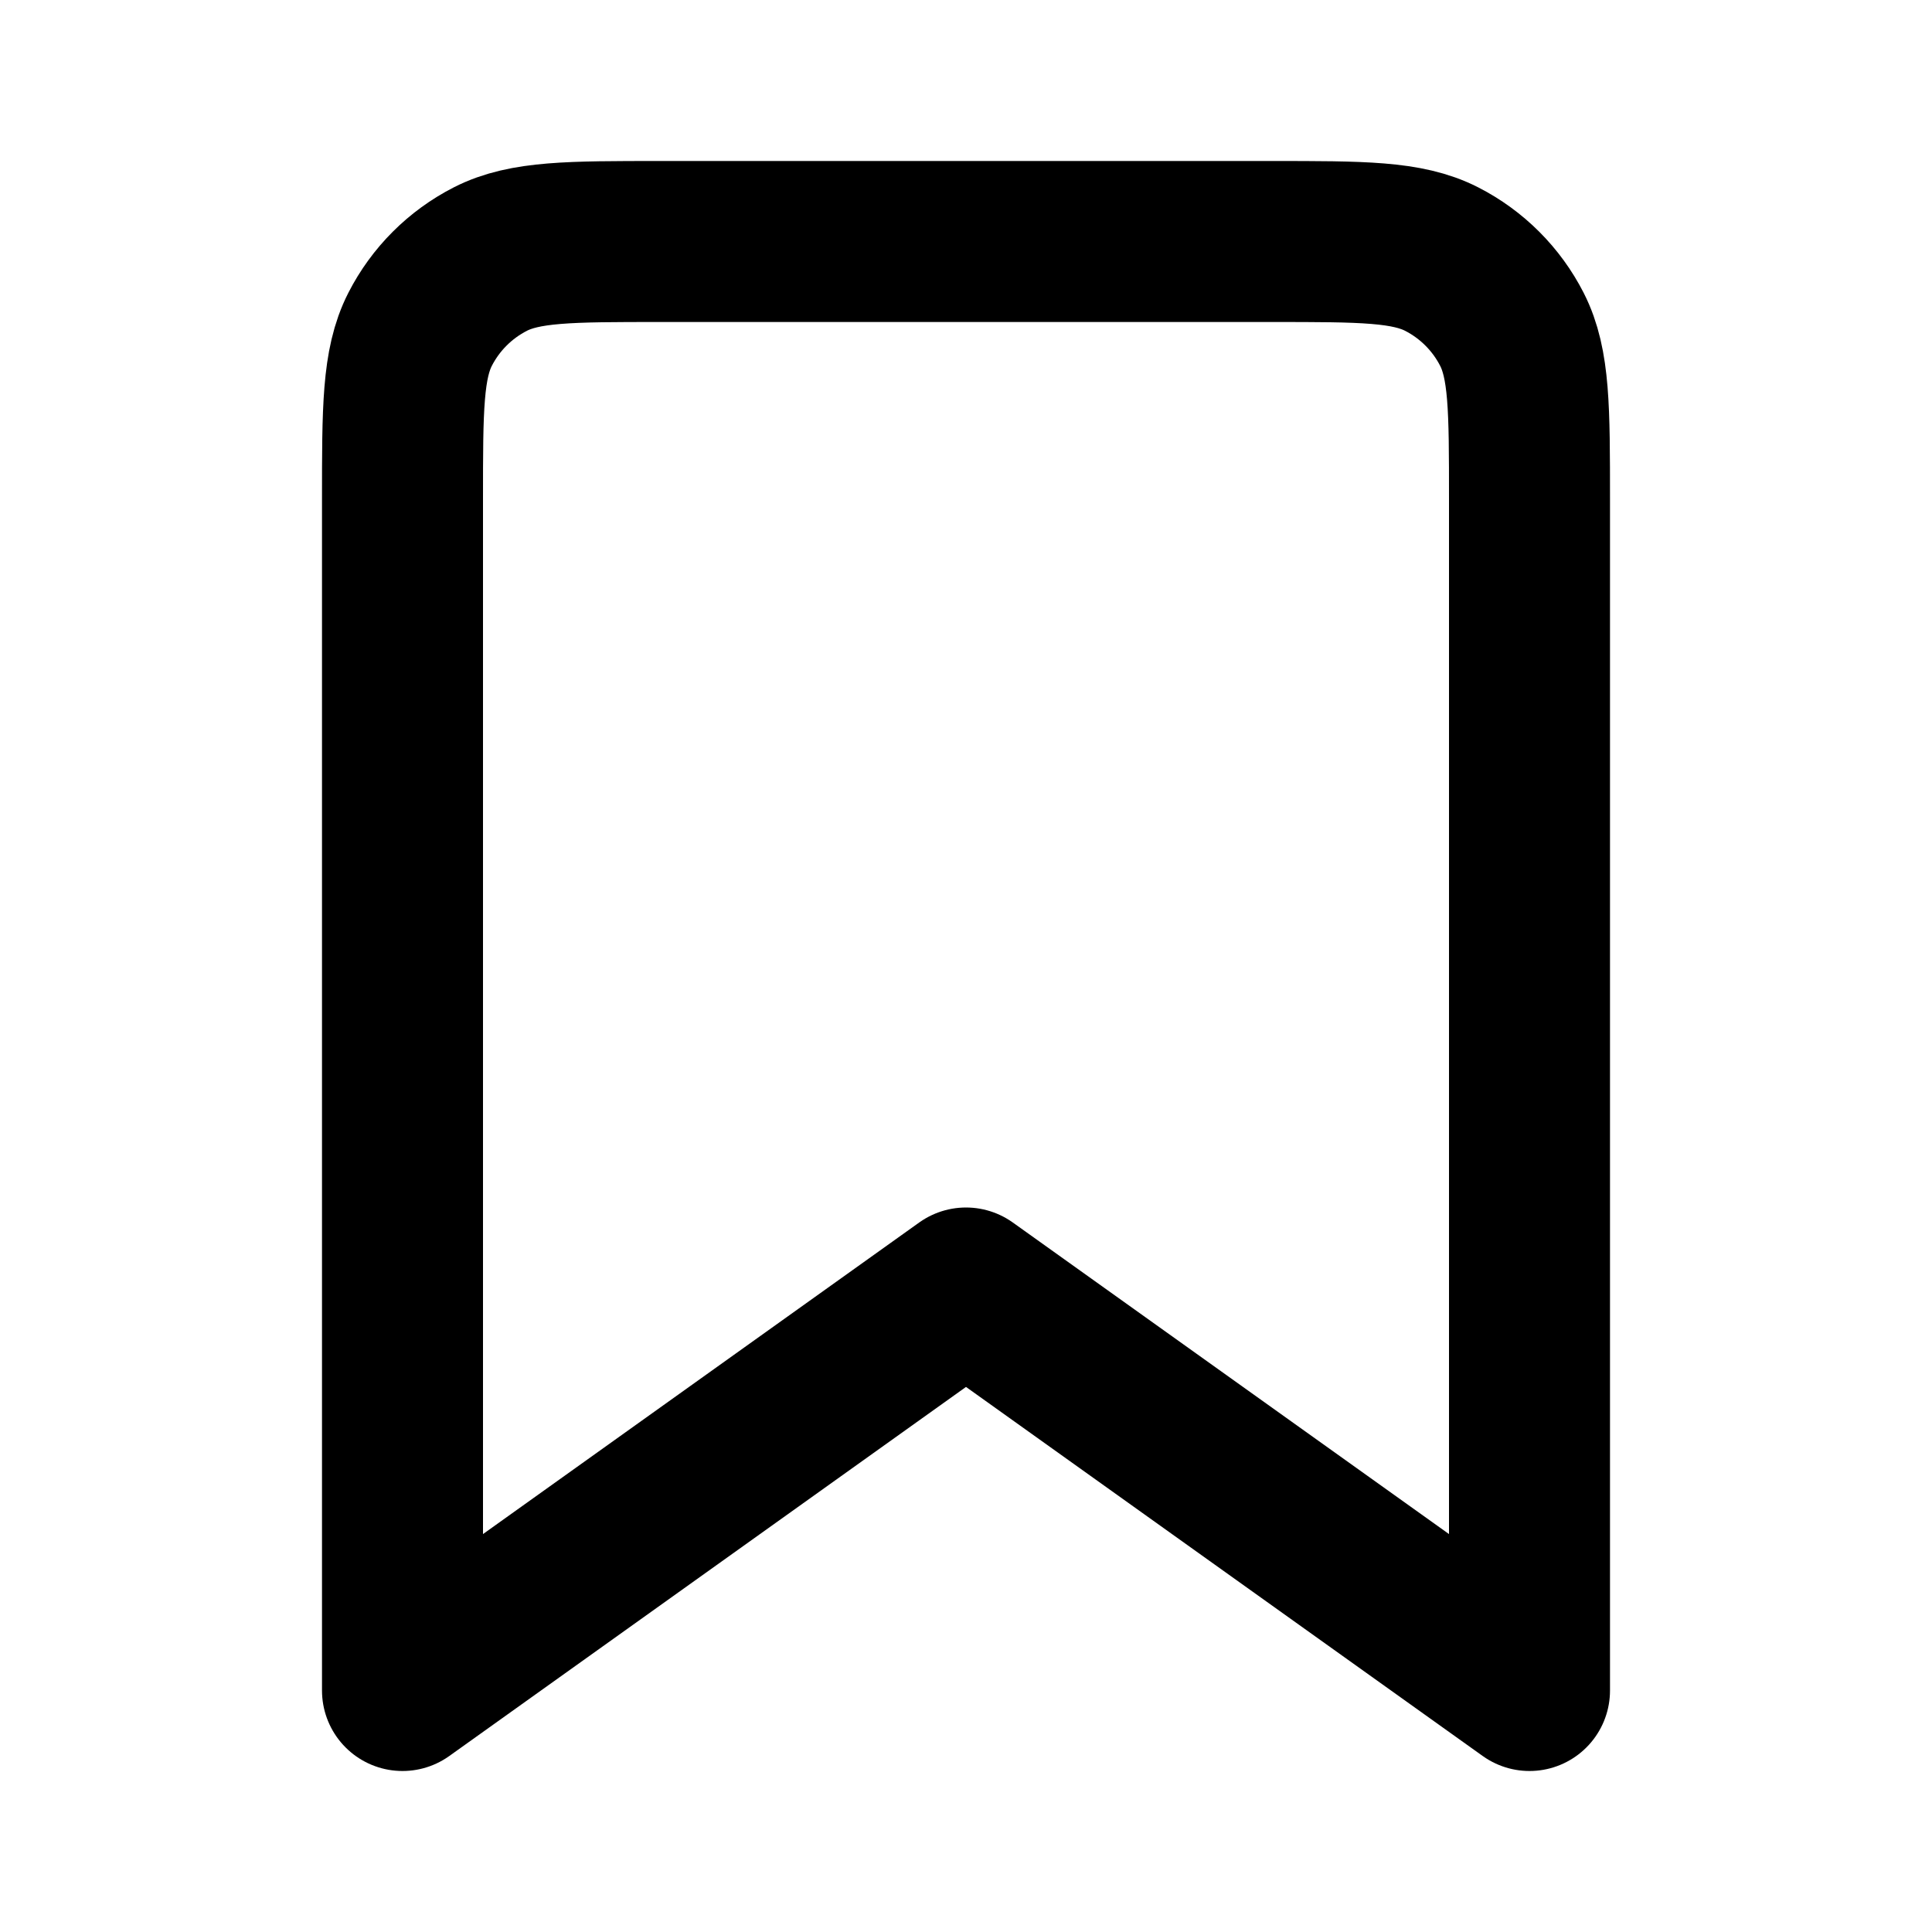
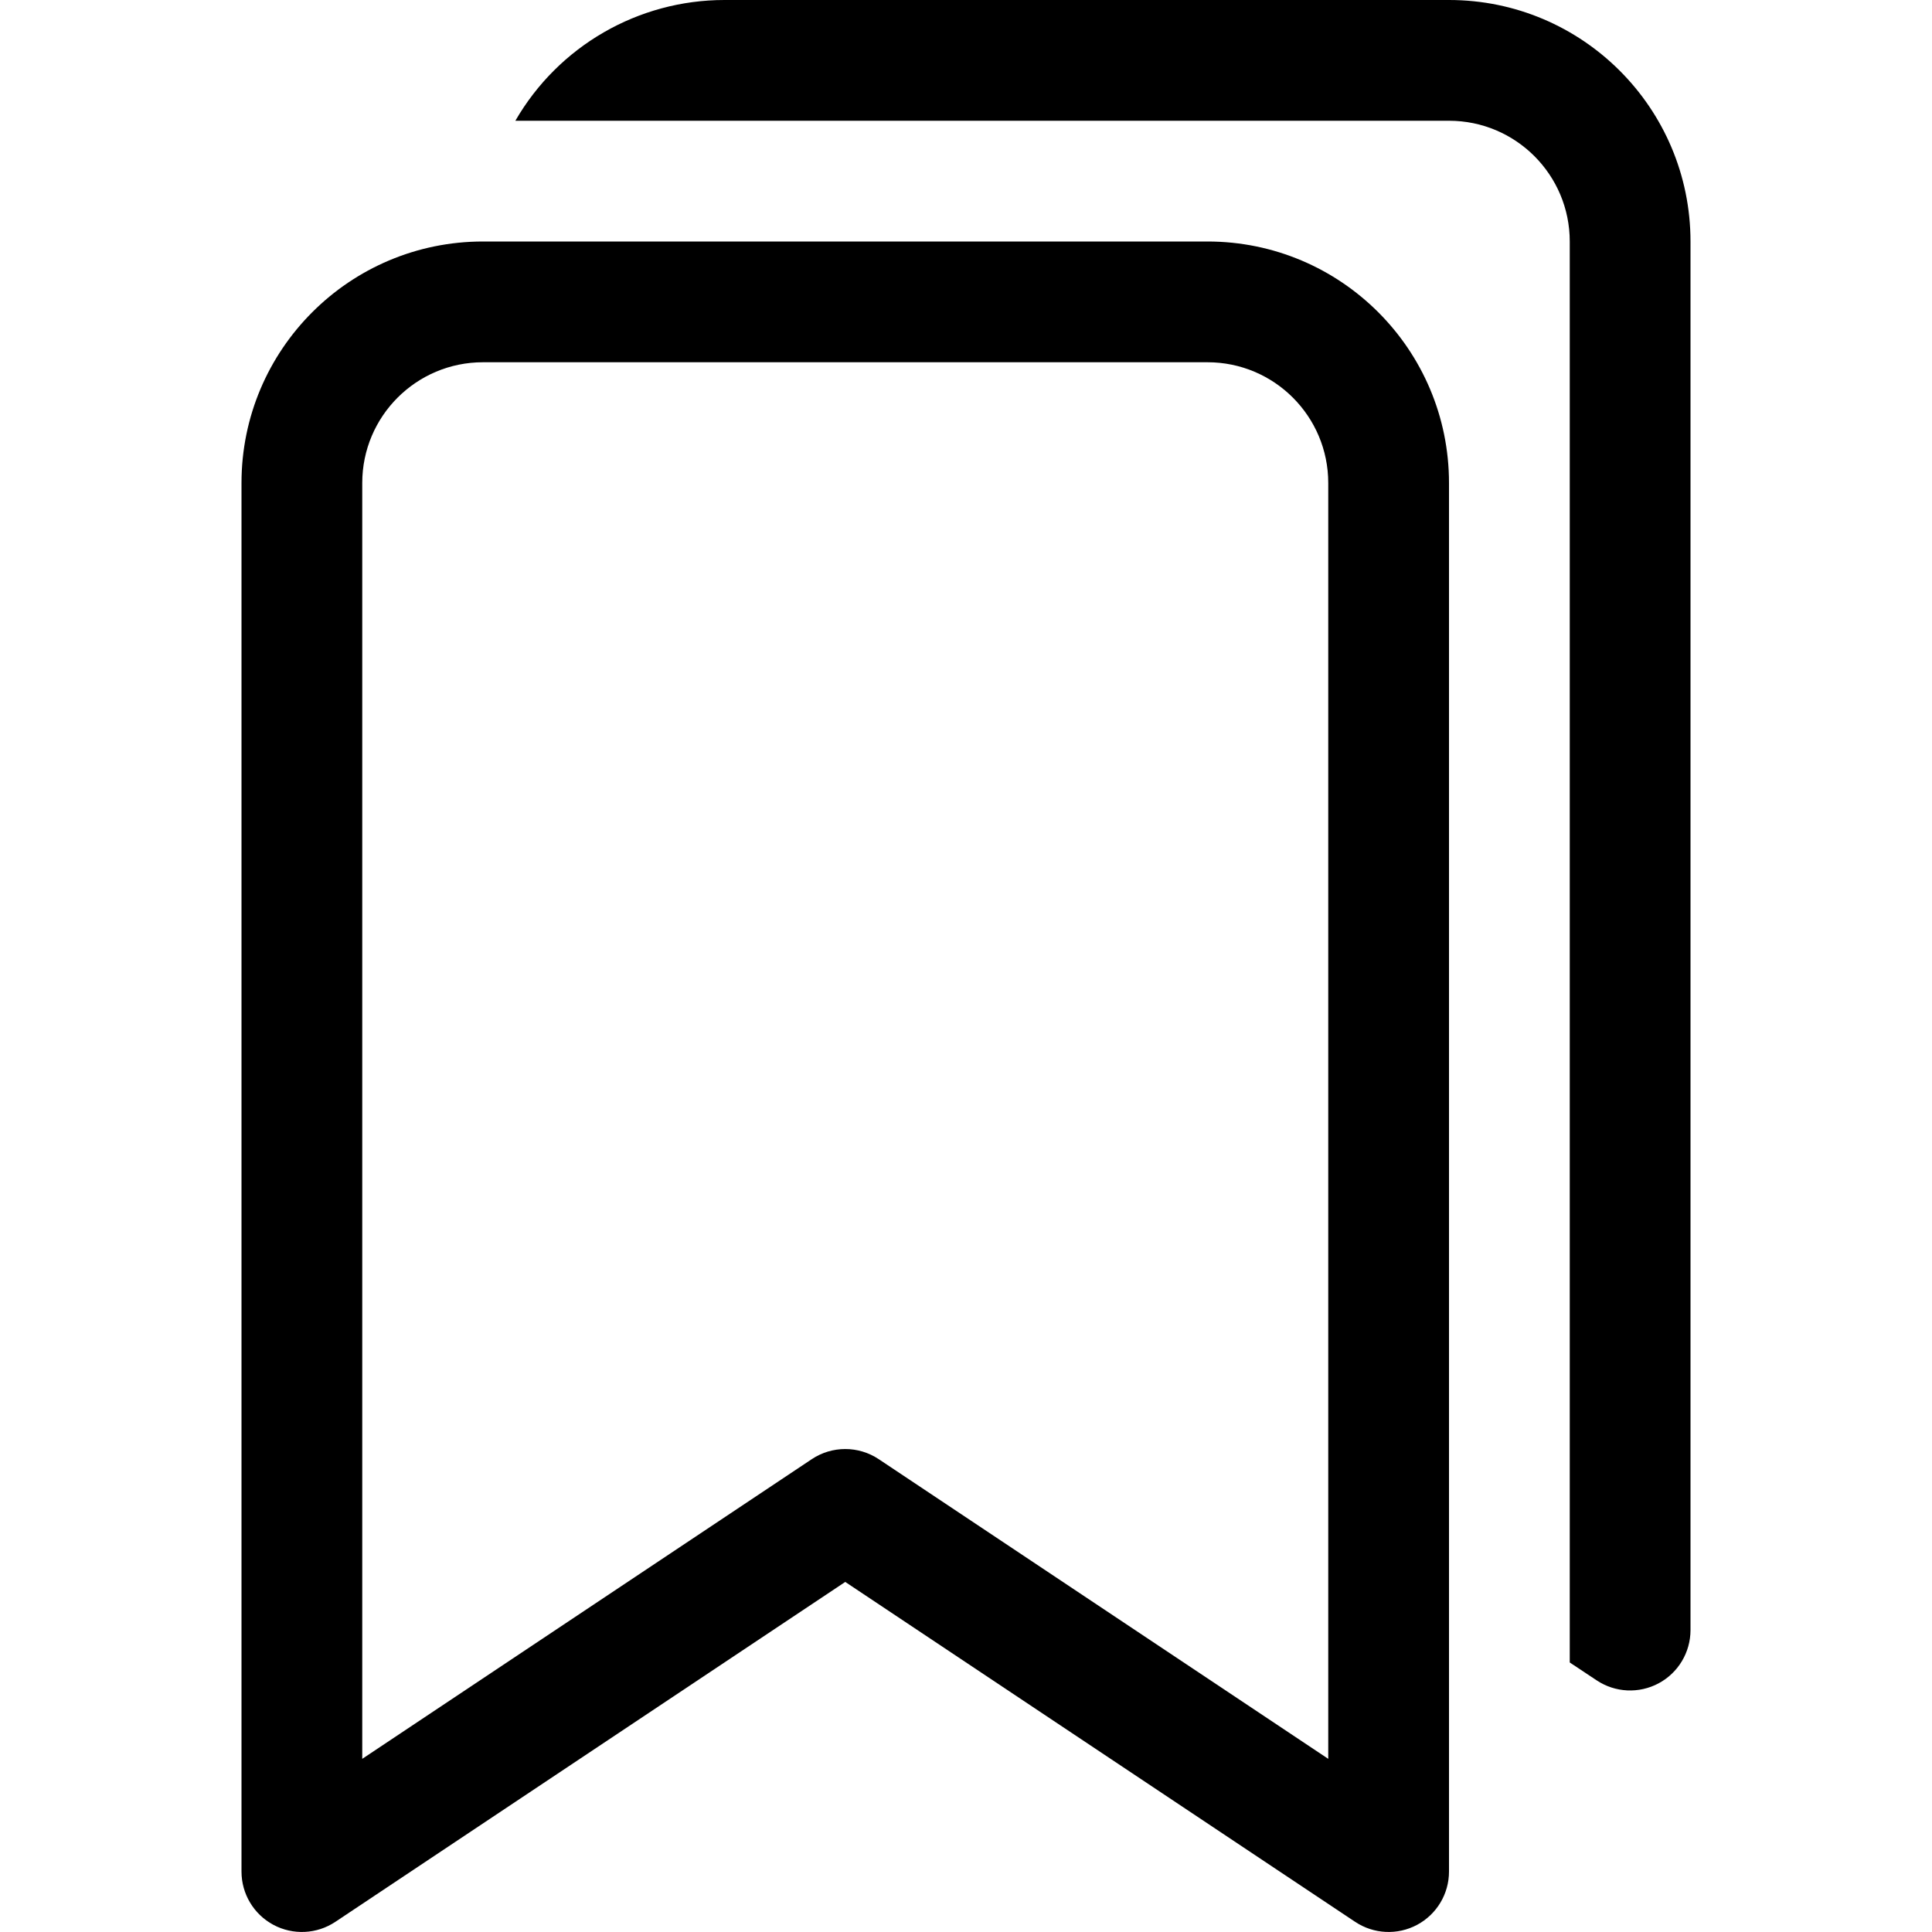
- <svg xmlns="http://www.w3.org/2000/svg" width="50px" height="50px" viewBox="0 0 24 24" fill="none">
-   <path d="M5 6.2C5 5.08 5 4.52 5.218 4.092C5.41 3.716 5.716 3.41 6.092 3.218C6.52 3 7.08 3 8.2 3H15.8C16.92 3 17.48 3 17.908 3.218C18.284 3.41 18.59 3.716 18.782 4.092C19 4.52 19 5.08 19 6.2V21L12 16L5 21V6.2Z" stroke="#000000" stroke-width="2" stroke-linejoin="round" />
+ <svg xmlns="http://www.w3.org/2000/svg" width="25" height="25" fill="currentColor" class="bi bi-bookmarks" viewBox="0 0 16 16">
+   <path d="M2 4a2 2 0 0 1 2-2h6a2 2 0 0 1 2 2v11.5a.5.5 0 0 1-.777.416L7 13.101l-4.223 2.815A.5.5 0 0 1 2 15.5V4zm2-1a1 1 0 0 0-1 1v10.566l3.723-2.482a.5.5 0 0 1 .554 0L11 14.566V4a1 1 0 0 0-1-1H4z" />
+   <path d="M4.268 1H12a1 1 0 0 1 1 1v11.768l.223.148A.5.5 0 0 0 14 13.5V2a2 2 0 0 0-2-2H6a2 2 0 0 0-1.732 1z" />
</svg>
